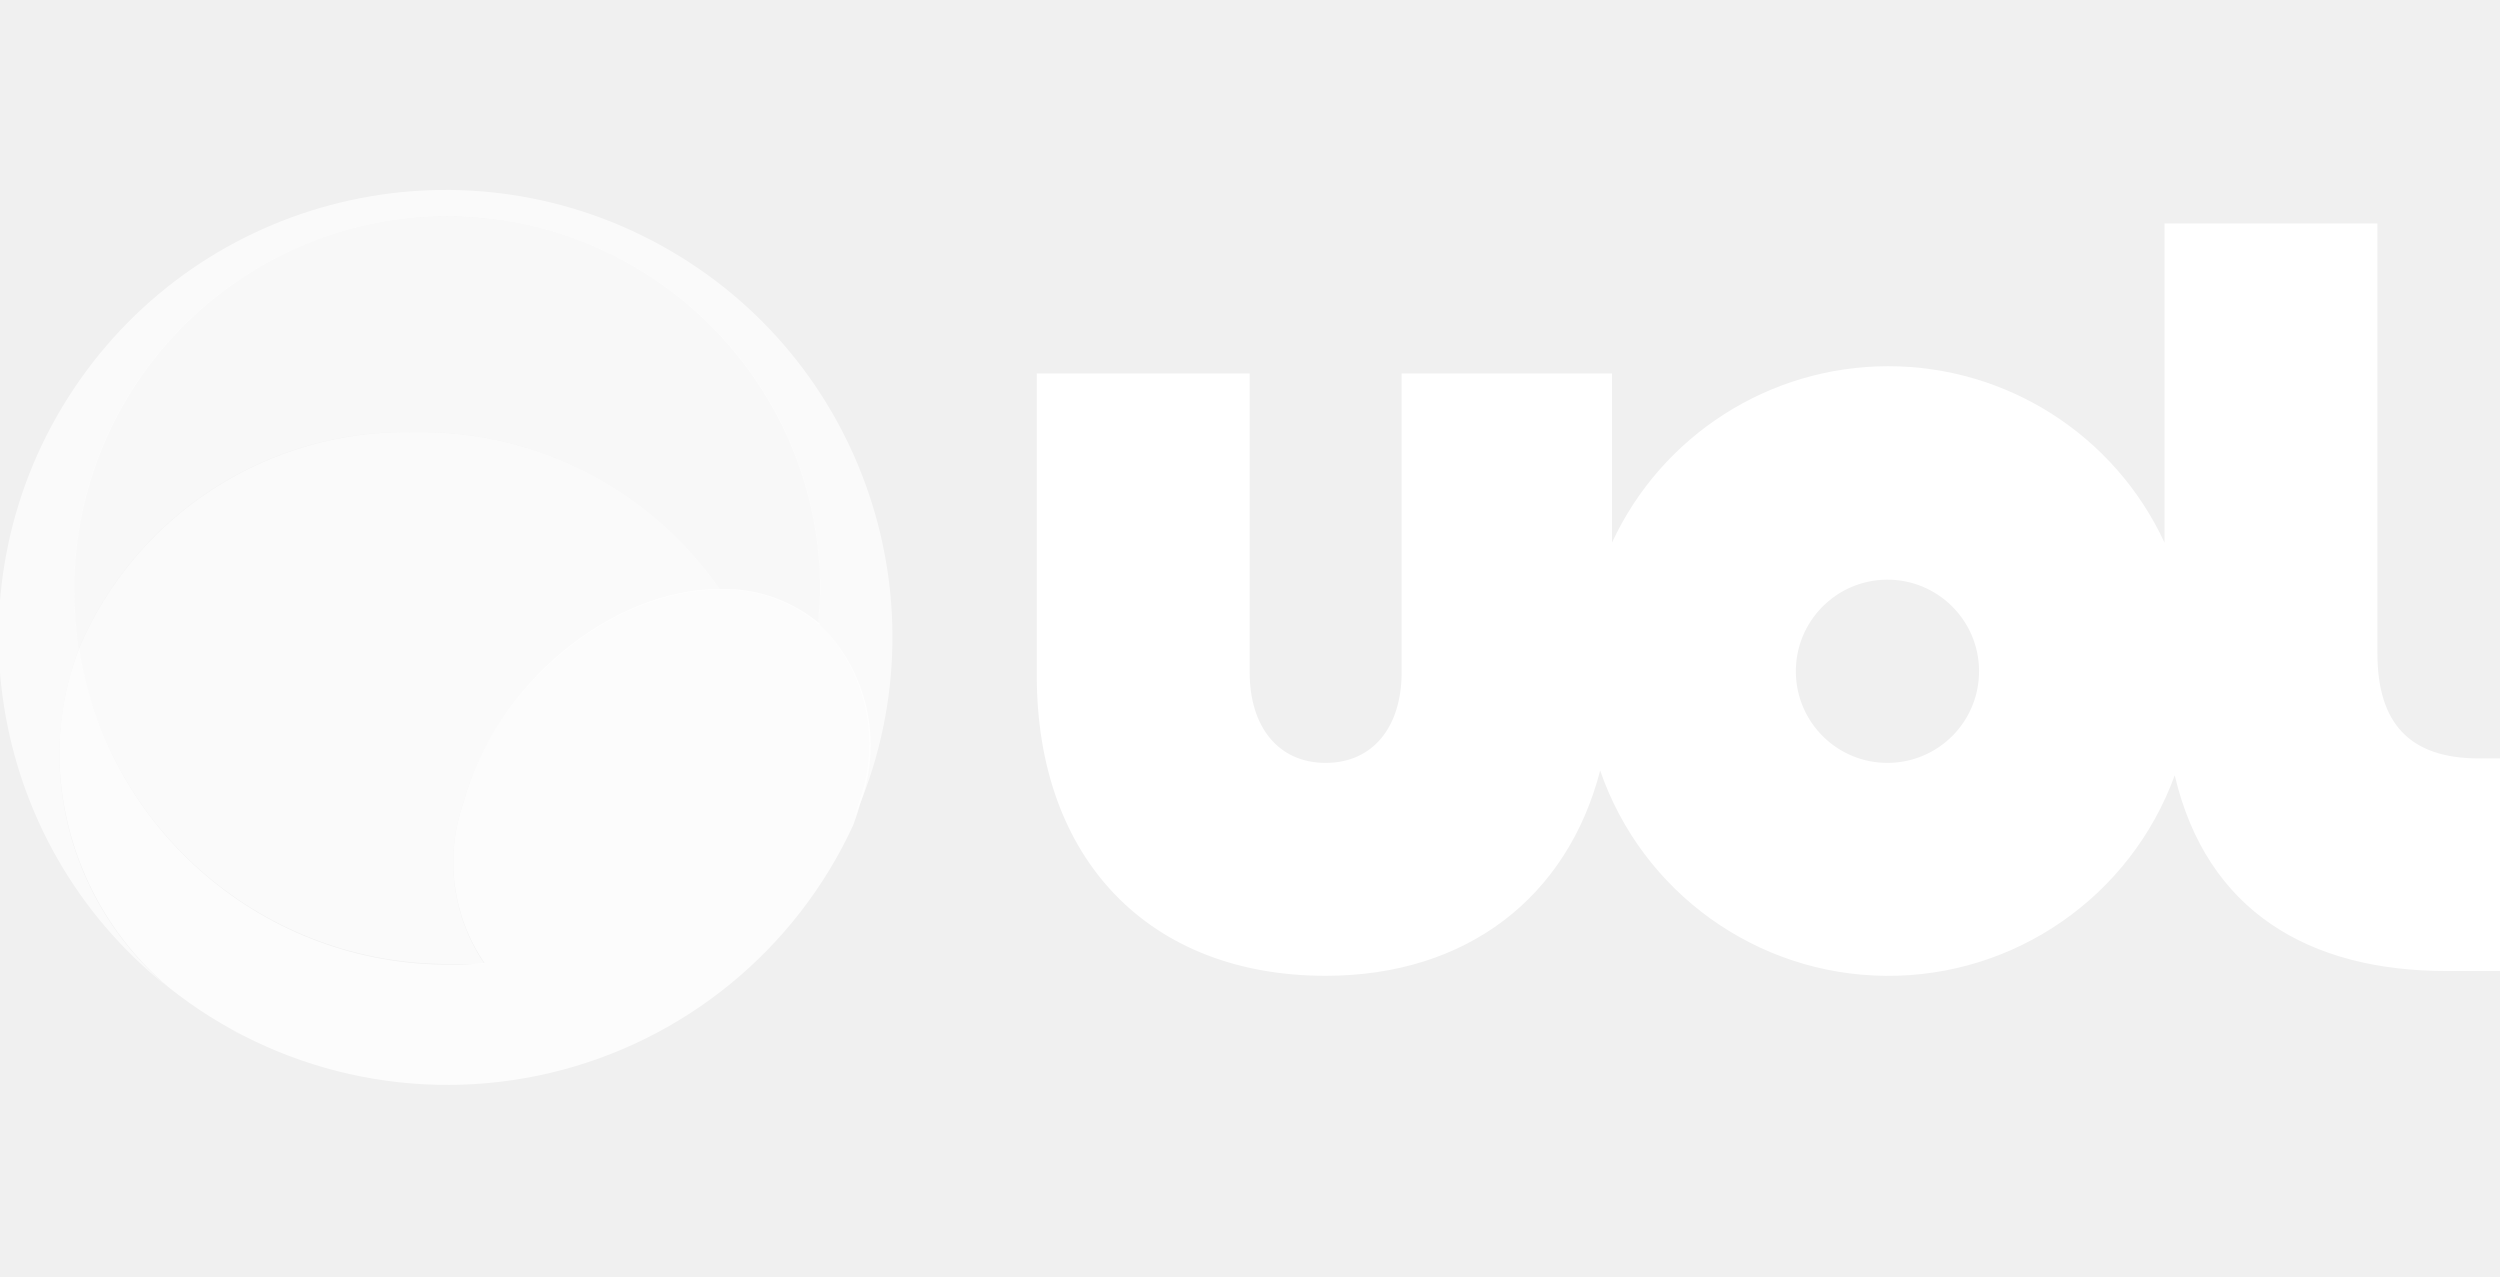
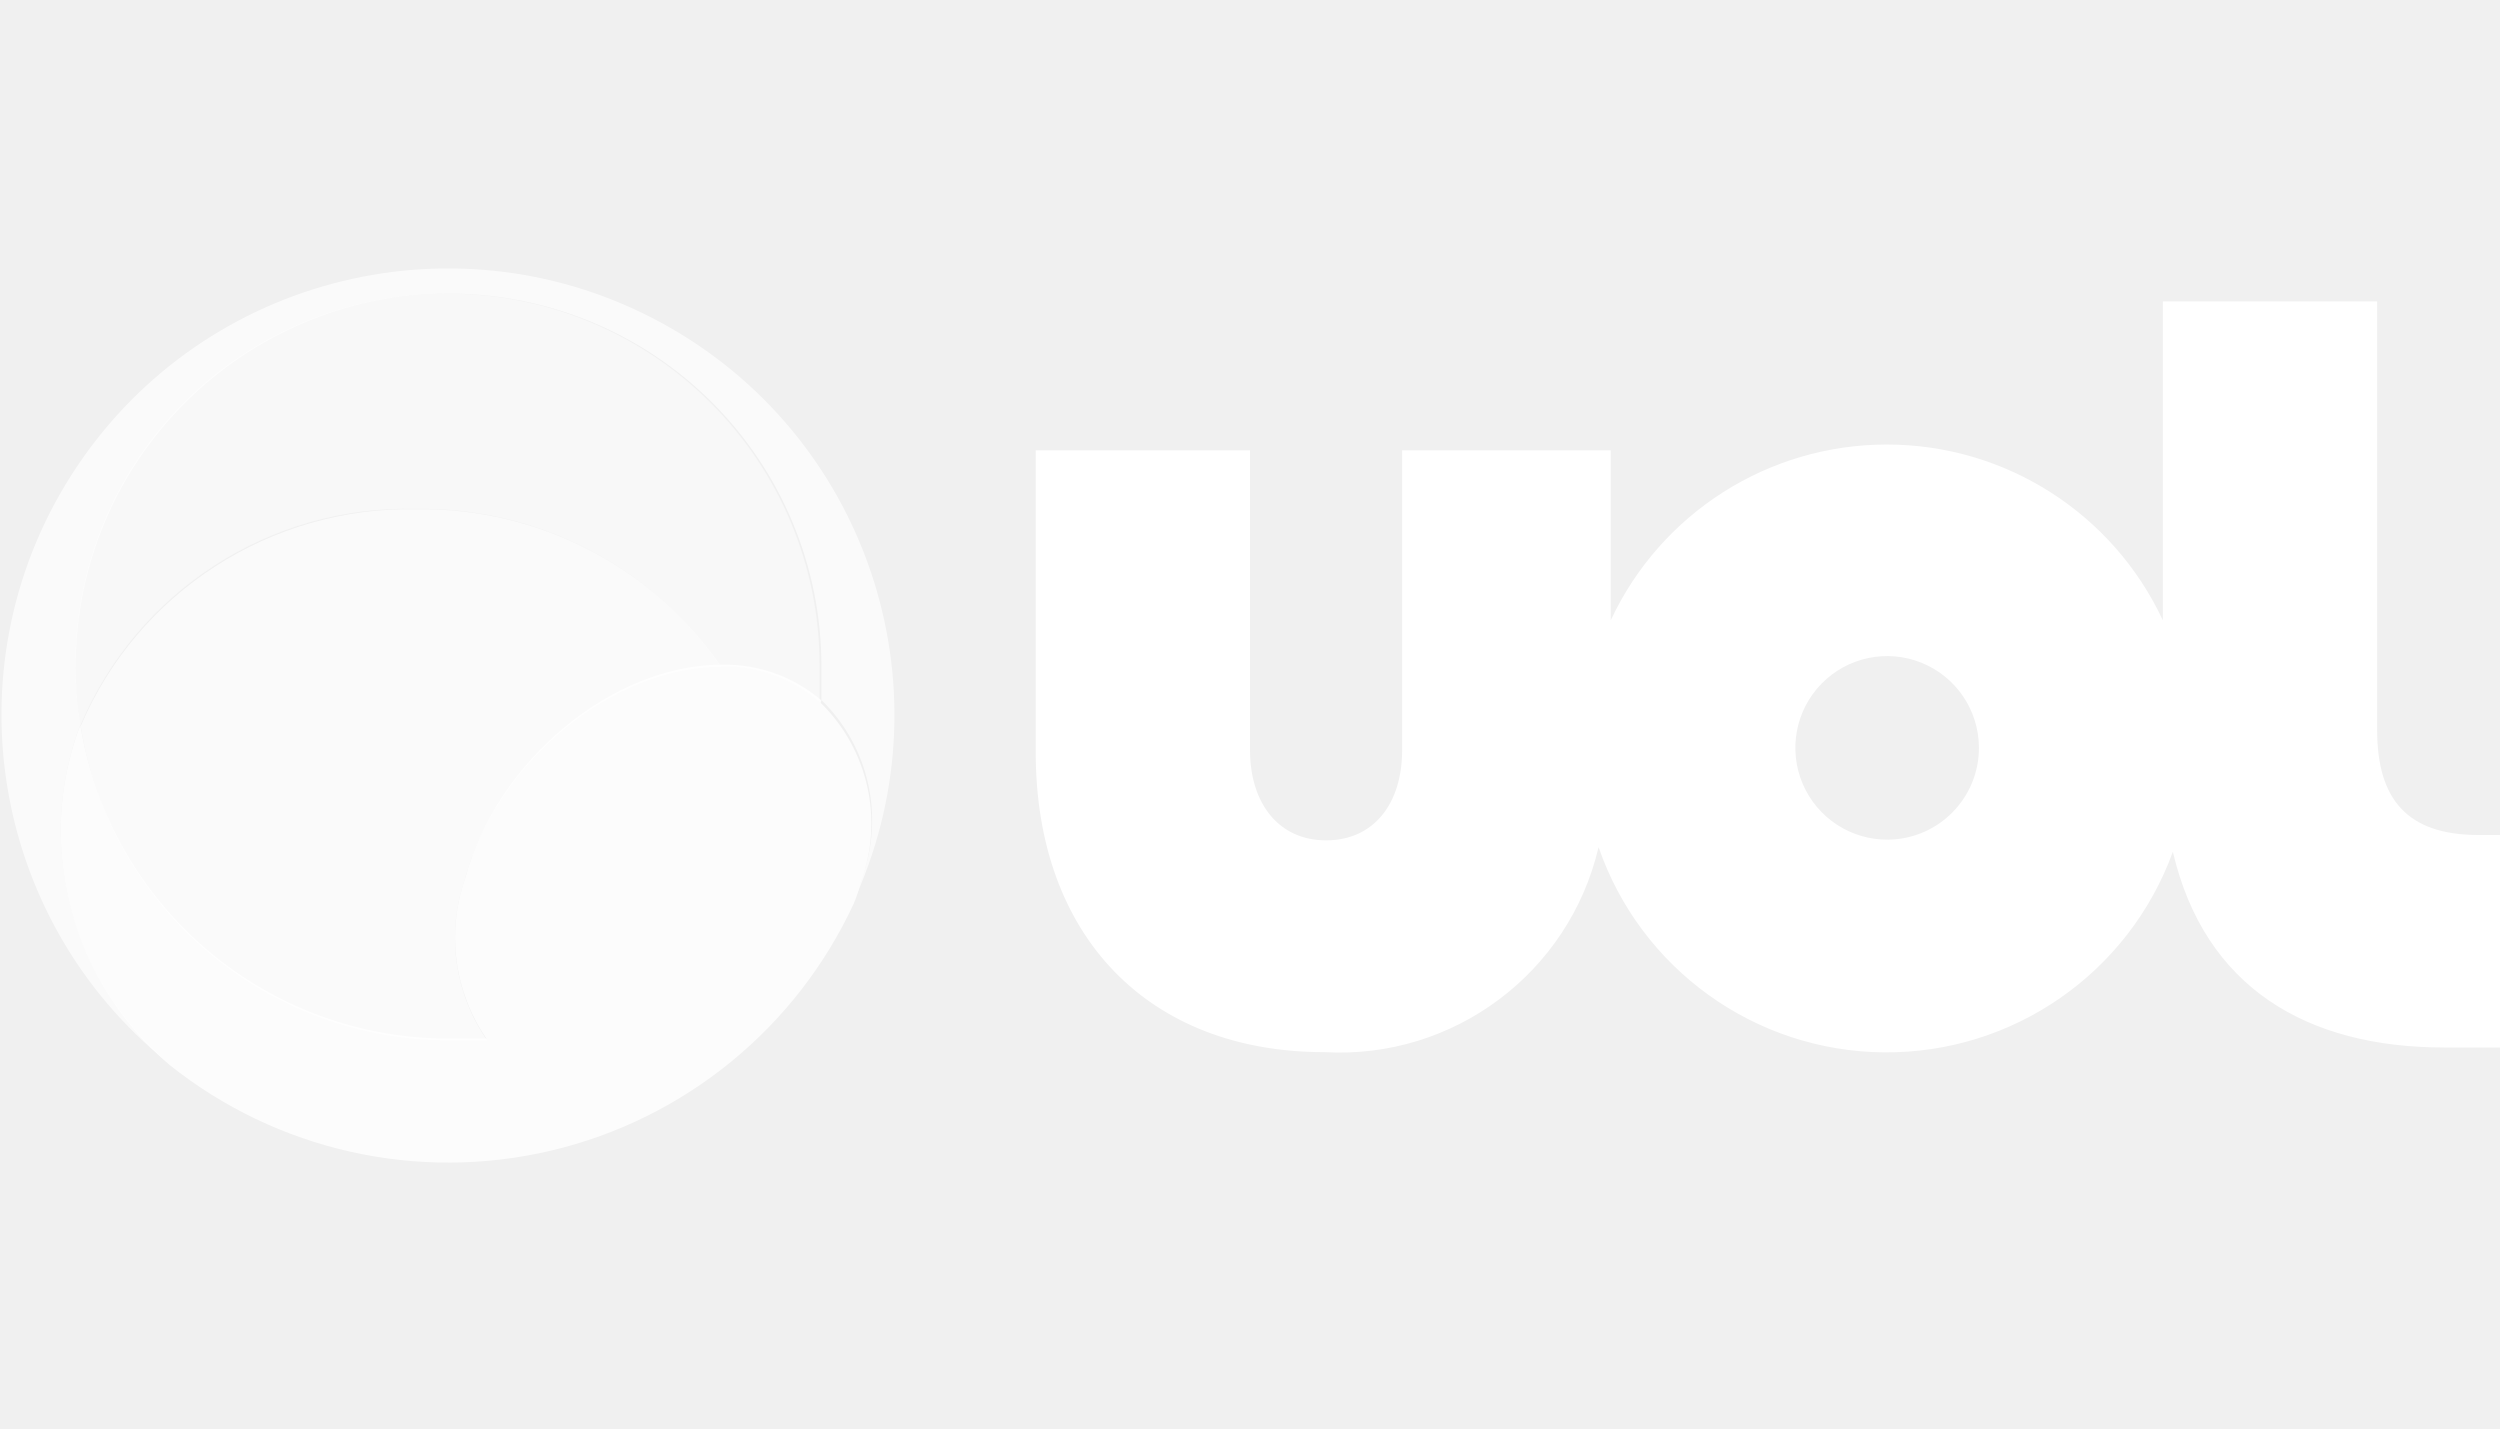
- <svg xmlns="http://www.w3.org/2000/svg" id="Camada_1" data-name="Camada 1" viewBox="0 0 78.32 40">
+ <svg xmlns="http://www.w3.org/2000/svg" id="Camada_1" data-name="Camada 1" viewBox="0 0 70 40">
  <defs>
-     <style>.cls-1,.cls-5{opacity:0.8;}.cls-2,.cls-3,.cls-4,.cls-5{fill:#fff;}.cls-2{opacity:0.85;}.cls-4{opacity:0.5;}</style>
+     <style>.cls-1,.cls-5{opacity:0.8;}.cls-2,.cls-3,.cls-4,.cls-5{fill:#fff;}.cls-2,.cls-4,.cls-5{isolation:isolate;}.cls-2{opacity:0.85;}.cls-4{opacity:0.5;}</style>
  </defs>
  <g class="cls-1">
-     <path class="cls-2" d="M14,34h0Z" />
-     <path class="cls-2" d="M6.21,31.63l-.39-.28Z" />
-     <path class="cls-2" d="M15.38,33.93h0Z" />
-     <path class="cls-2" d="M7.69,32.48l-.42-.21C7.4,32.35,7.55,32.41,7.69,32.48Z" />
-     <path class="cls-2" d="M16.73,33.73l.14,0Z" />
-     <path class="cls-2" d="M14.11,30.2c.36,0,.72,0,1.07,0a5.64,5.64,0,0,1-.68-5c1-3.71,4.62-6.72,8.06-6.73h0A11.38,11.38,0,0,0,13,13.54,11.13,11.13,0,0,0,2.47,20.33,11.71,11.71,0,0,0,14.11,30.2Z" />
-     <path class="cls-2" d="M1.86,23.66a9.44,9.44,0,0,1,.61-3.33,12.73,12.73,0,0,1-.14-1.86A11.7,11.7,0,0,1,14,6.78h0A11.7,11.7,0,0,1,25.69,18.47c0,.37-.05.71-.05,1.06l0,0v0a5.27,5.27,0,0,1,1.26,5.62,5,5,0,0,1-.16.51A14,14,0,1,0,5.23,30.9,9.61,9.61,0,0,1,1.86,23.66Z" />
-     <path class="cls-2" d="M19.53,32.86l-.17.07Z" />
-     <path class="cls-2" d="M20.73,32.28l-.1,0Z" />
-     <path class="cls-2" d="M18.24,33.34l-.18.06Z" />
-     <path class="cls-2" d="M24.74,29a1,1,0,0,1,.13-.16A1,1,0,0,0,24.74,29Z" />
-     <path class="cls-2" d="M23.9,29.9Z" />
-     <path class="cls-2" d="M10.14,33.45l-.53-.16Z" />
-     <path class="cls-2" d="M8.91,33c-.16-.06-.33-.12-.5-.2Z" />
-     <path class="cls-2" d="M12.68,33.93l-.42,0Z" />
-     <path class="cls-2" d="M11.39,33.75l-.51-.11Z" />
+     <path class="cls-2" d="M5.59,30.41l-.35-.25Z" />
+     <path class="cls-2" d="M6.91,31.17,6.53,31C6.65,31.05,6.78,31.11,6.91,31.17Z" />
+     <path class="cls-2" d="M12.64,29.13h1A5,5,0,0,1,13,24.67c.89-3.32,4.13-6,7.2-6h0a10.18,10.18,0,0,0-8.54-4.41,10,10,0,0,0-9.4,6.07A10.44,10.44,0,0,0,12.64,29.13Z" />
+     <path class="cls-2" d="M1.7,23.29a8.4,8.4,0,0,1,.55-3,10.32,10.32,0,0,1-.13-1.66A10.45,10.45,0,0,1,12.54,8.22h0A10.43,10.43,0,0,1,23,18.66c0,.33,0,.63,0,.94h0a4.71,4.71,0,0,1,1.13,5,3.53,3.53,0,0,1-.15.46A12.5,12.5,0,1,0,4.71,29.76,8.62,8.62,0,0,1,1.7,23.29Z" />
+     <path class="cls-2" d="M17.48,31.51l-.15.06Z" />
+     <path class="cls-2" d="M16.33,31.94l-.16,0Z" />
+     <path class="cls-2" d="M22.14,28.06a.76.76,0,0,1,.11-.14A.76.76,0,0,0,22.14,28.06Z" />
+     <path class="cls-2" d="M9.1,32l-.48-.15Z" />
+     <path class="cls-2" d="M8,31.63a4.13,4.13,0,0,1-.45-.17Z" />
+     <path class="cls-2" d="M10.21,32.3l-.45-.09Z" />
  </g>
-   <path class="cls-3" d="M77.66,23.76c-2.18,0-3.18-1.11-3.18-3.29V7H67.81V17A9.54,9.54,0,0,0,50.5,17V11.7H43.91v9.37c0,1.69-.89,2.83-2.38,2.83s-2.38-1.14-2.38-2.83V11.7H32.48v9.46c0,5.78,3.54,9.41,9.05,9.41,4.42,0,7.57-2.46,8.6-6.43a9.55,9.55,0,0,0,18,.15c1,4.25,4.2,6.13,8.51,6.13h1.69V23.76Zm-18.51.14A2.87,2.87,0,1,1,62,21h0A2.87,2.87,0,0,1,59.15,23.9Z" />
-   <path class="cls-4" d="M14,6.78A11.69,11.69,0,0,0,2.32,18.47a11.48,11.48,0,0,0,.15,1.86A11.1,11.1,0,0,1,13,13.54a11.37,11.37,0,0,1,9.55,4.93h0a4.61,4.61,0,0,1,3.1,1.09c0-.36.05-.72.05-1.09A11.69,11.69,0,0,0,14,6.78h0" />
-   <path class="cls-5" d="M25.68,19.54a4.66,4.66,0,0,0-3.11-1.09h0c-3.44,0-7.06,3-8.06,6.72a5.6,5.6,0,0,0,.67,5,9.4,9.4,0,0,1-1.06.05A11.69,11.69,0,0,1,2.48,20.31a9.22,9.22,0,0,0-.62,3.32,9.67,9.67,0,0,0,3.41,7.29,14,14,0,0,0,21.46-5.07c.08-.22.16-.45.22-.68a5.28,5.28,0,0,0-1.27-5.61" />
+   <path class="cls-3" d="M69.4,23.38c-2,0-2.84-1-2.84-2.94v-12h-6v8.93a8.53,8.53,0,0,0-15.46,0V12.61H39.26V21c0,1.51-.8,2.53-2.13,2.53S35,22.49,35,21V12.61h-6v8.45c0,5.16,3.16,8.4,8.08,8.4a7.45,7.45,0,0,0,7.68-5.74,8.53,8.53,0,0,0,16.08.13c.89,3.8,3.75,5.48,7.6,5.48H70V23.38Zm-16.53.13a2.57,2.57,0,1,1,2.54-2.59h0a2.57,2.57,0,0,1-2.53,2.59Z" />
+   <path class="cls-4" d="M12.54,8.22A10.4,10.4,0,0,0,2.25,20.32a9.91,9.91,0,0,1,9.4-6.07,10.16,10.16,0,0,1,8.53,4.41h0a4.12,4.12,0,0,1,2.77,1c0-.32,0-.64,0-1A10.43,10.43,0,0,0,12.55,8.22h0" />
+   <path class="cls-5" d="M23,19.61a4.16,4.16,0,0,0-2.78-1h0c-3.07,0-6.31,2.68-7.2,6a5,5,0,0,0,.6,4.47c-.32,0-.63,0-.95,0A10.45,10.45,0,0,1,2.25,20.3a8.35,8.35,0,0,0-.55,3,8.64,8.64,0,0,0,3.05,6.52,12.51,12.51,0,0,0,19.16-4.53,4.35,4.35,0,0,0,.2-.61,4.73,4.73,0,0,0-1.13-5" />
</svg>
